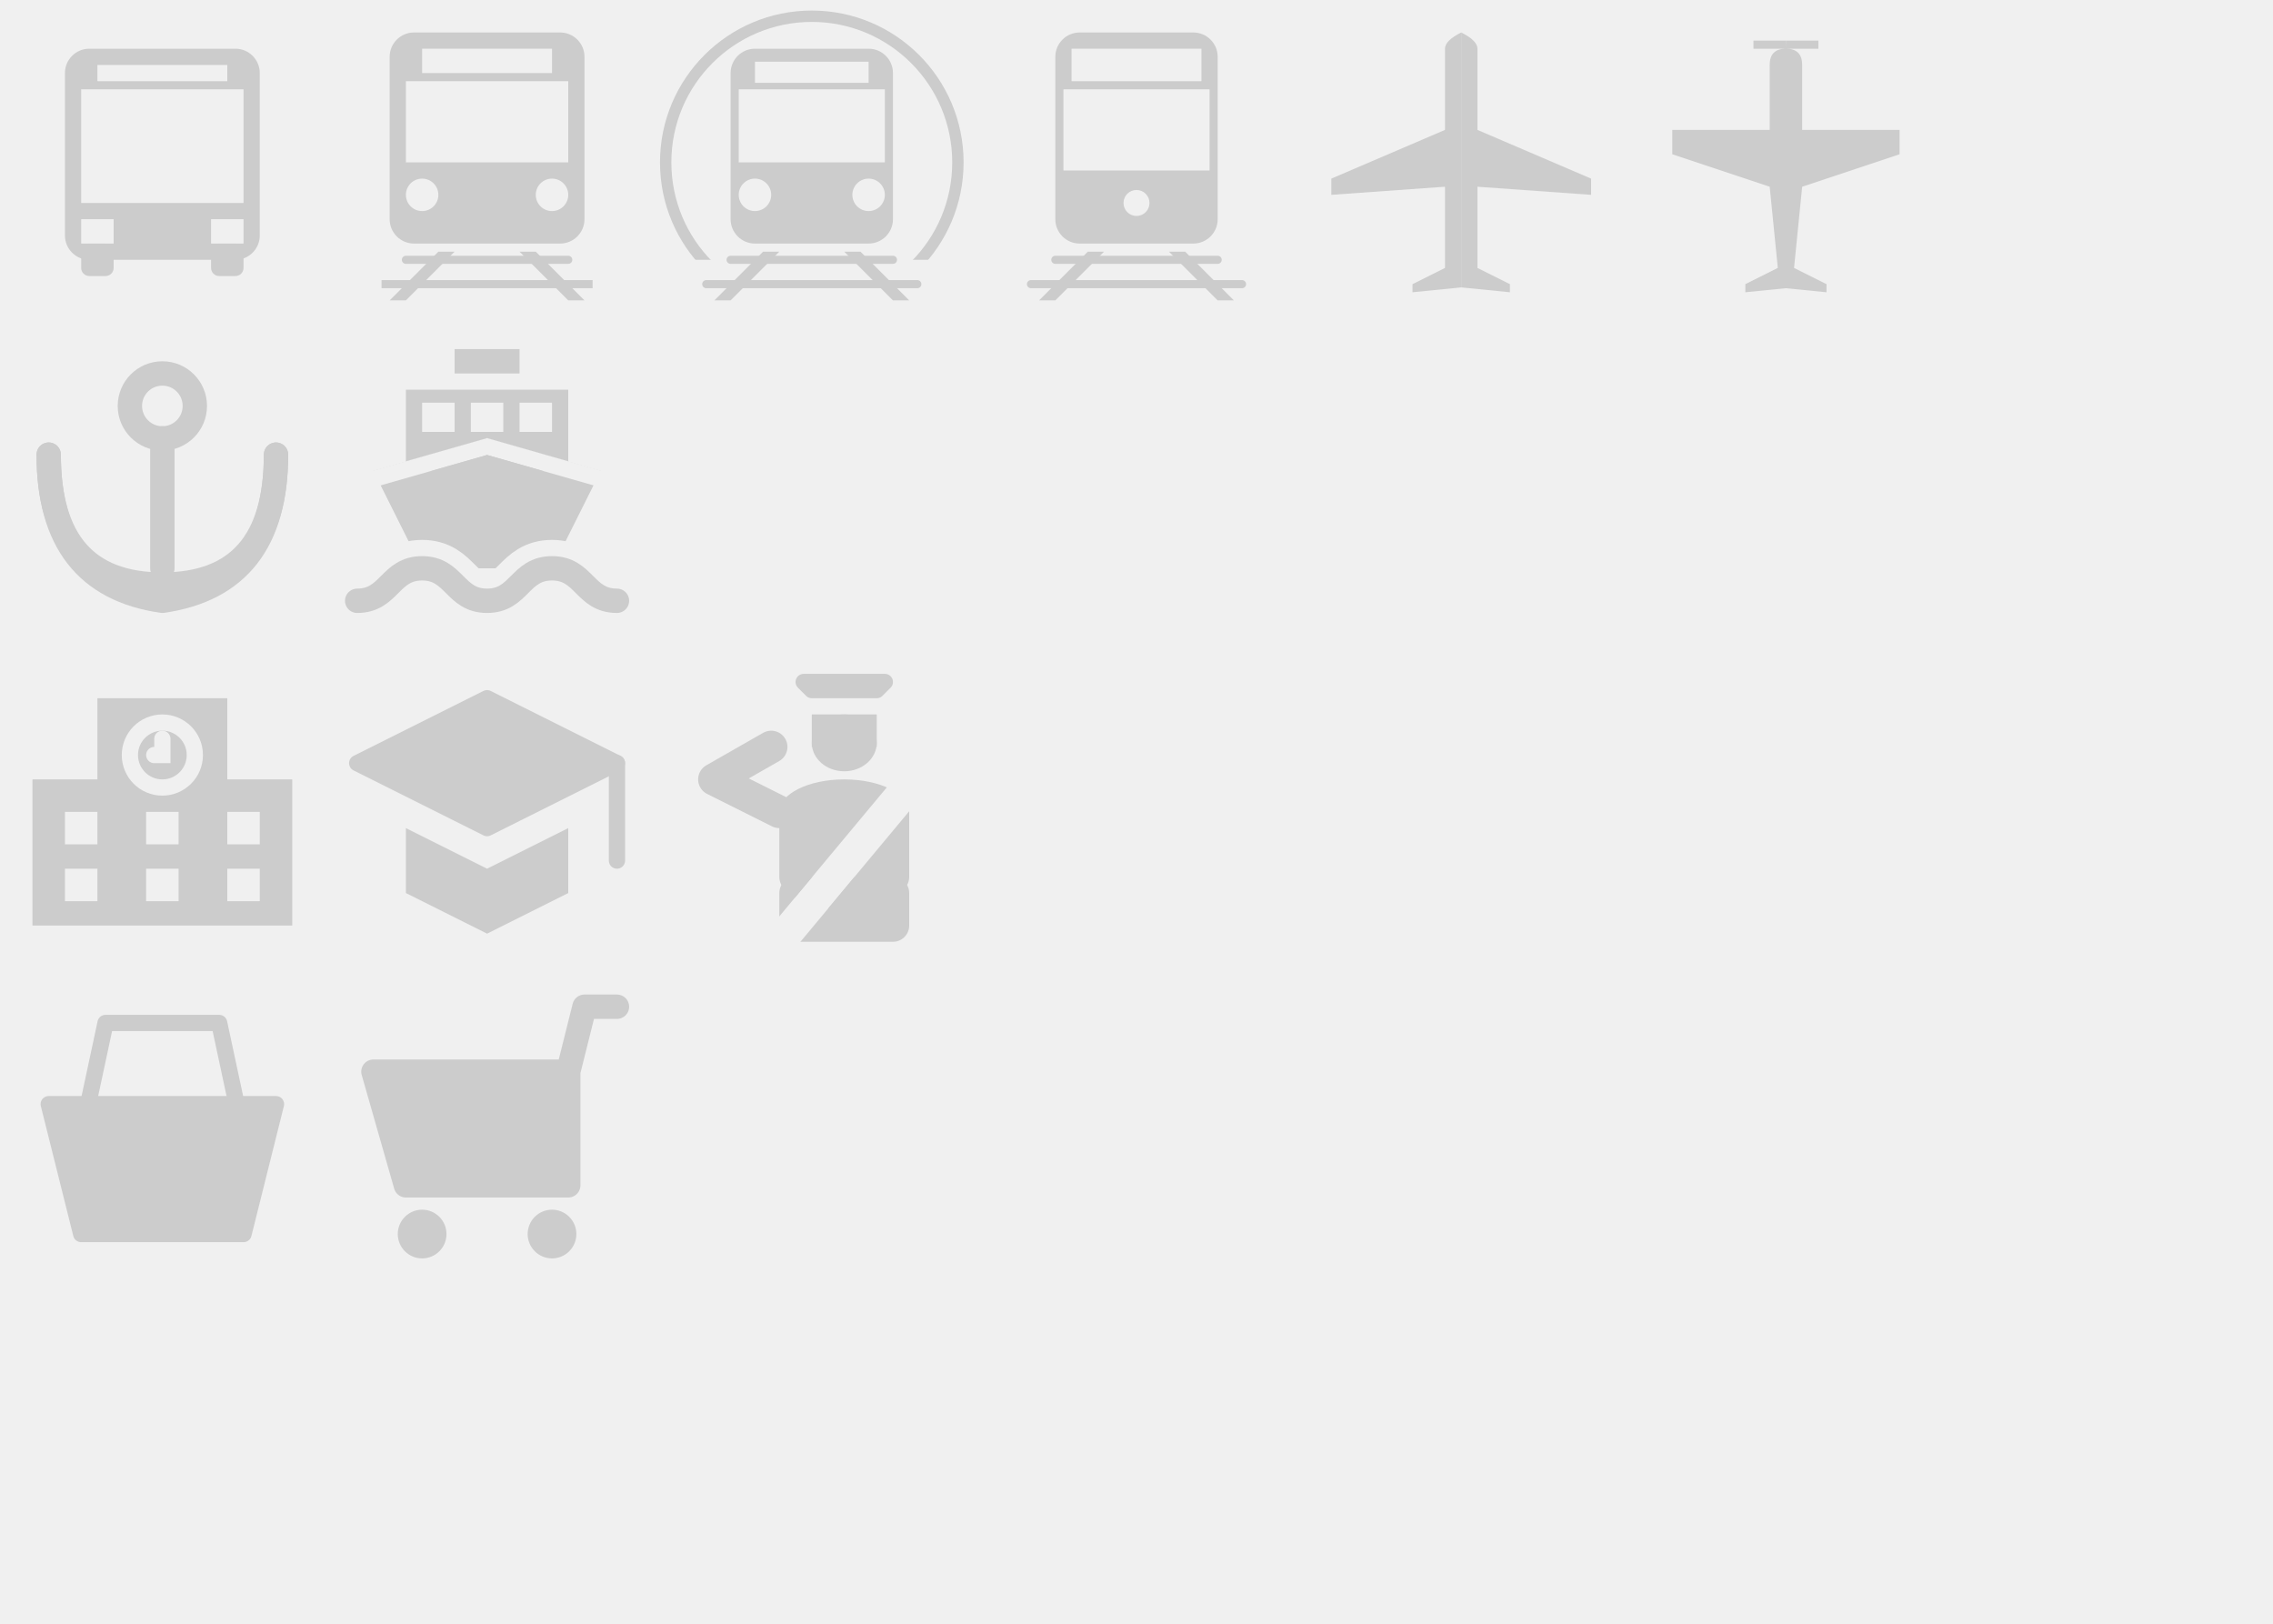
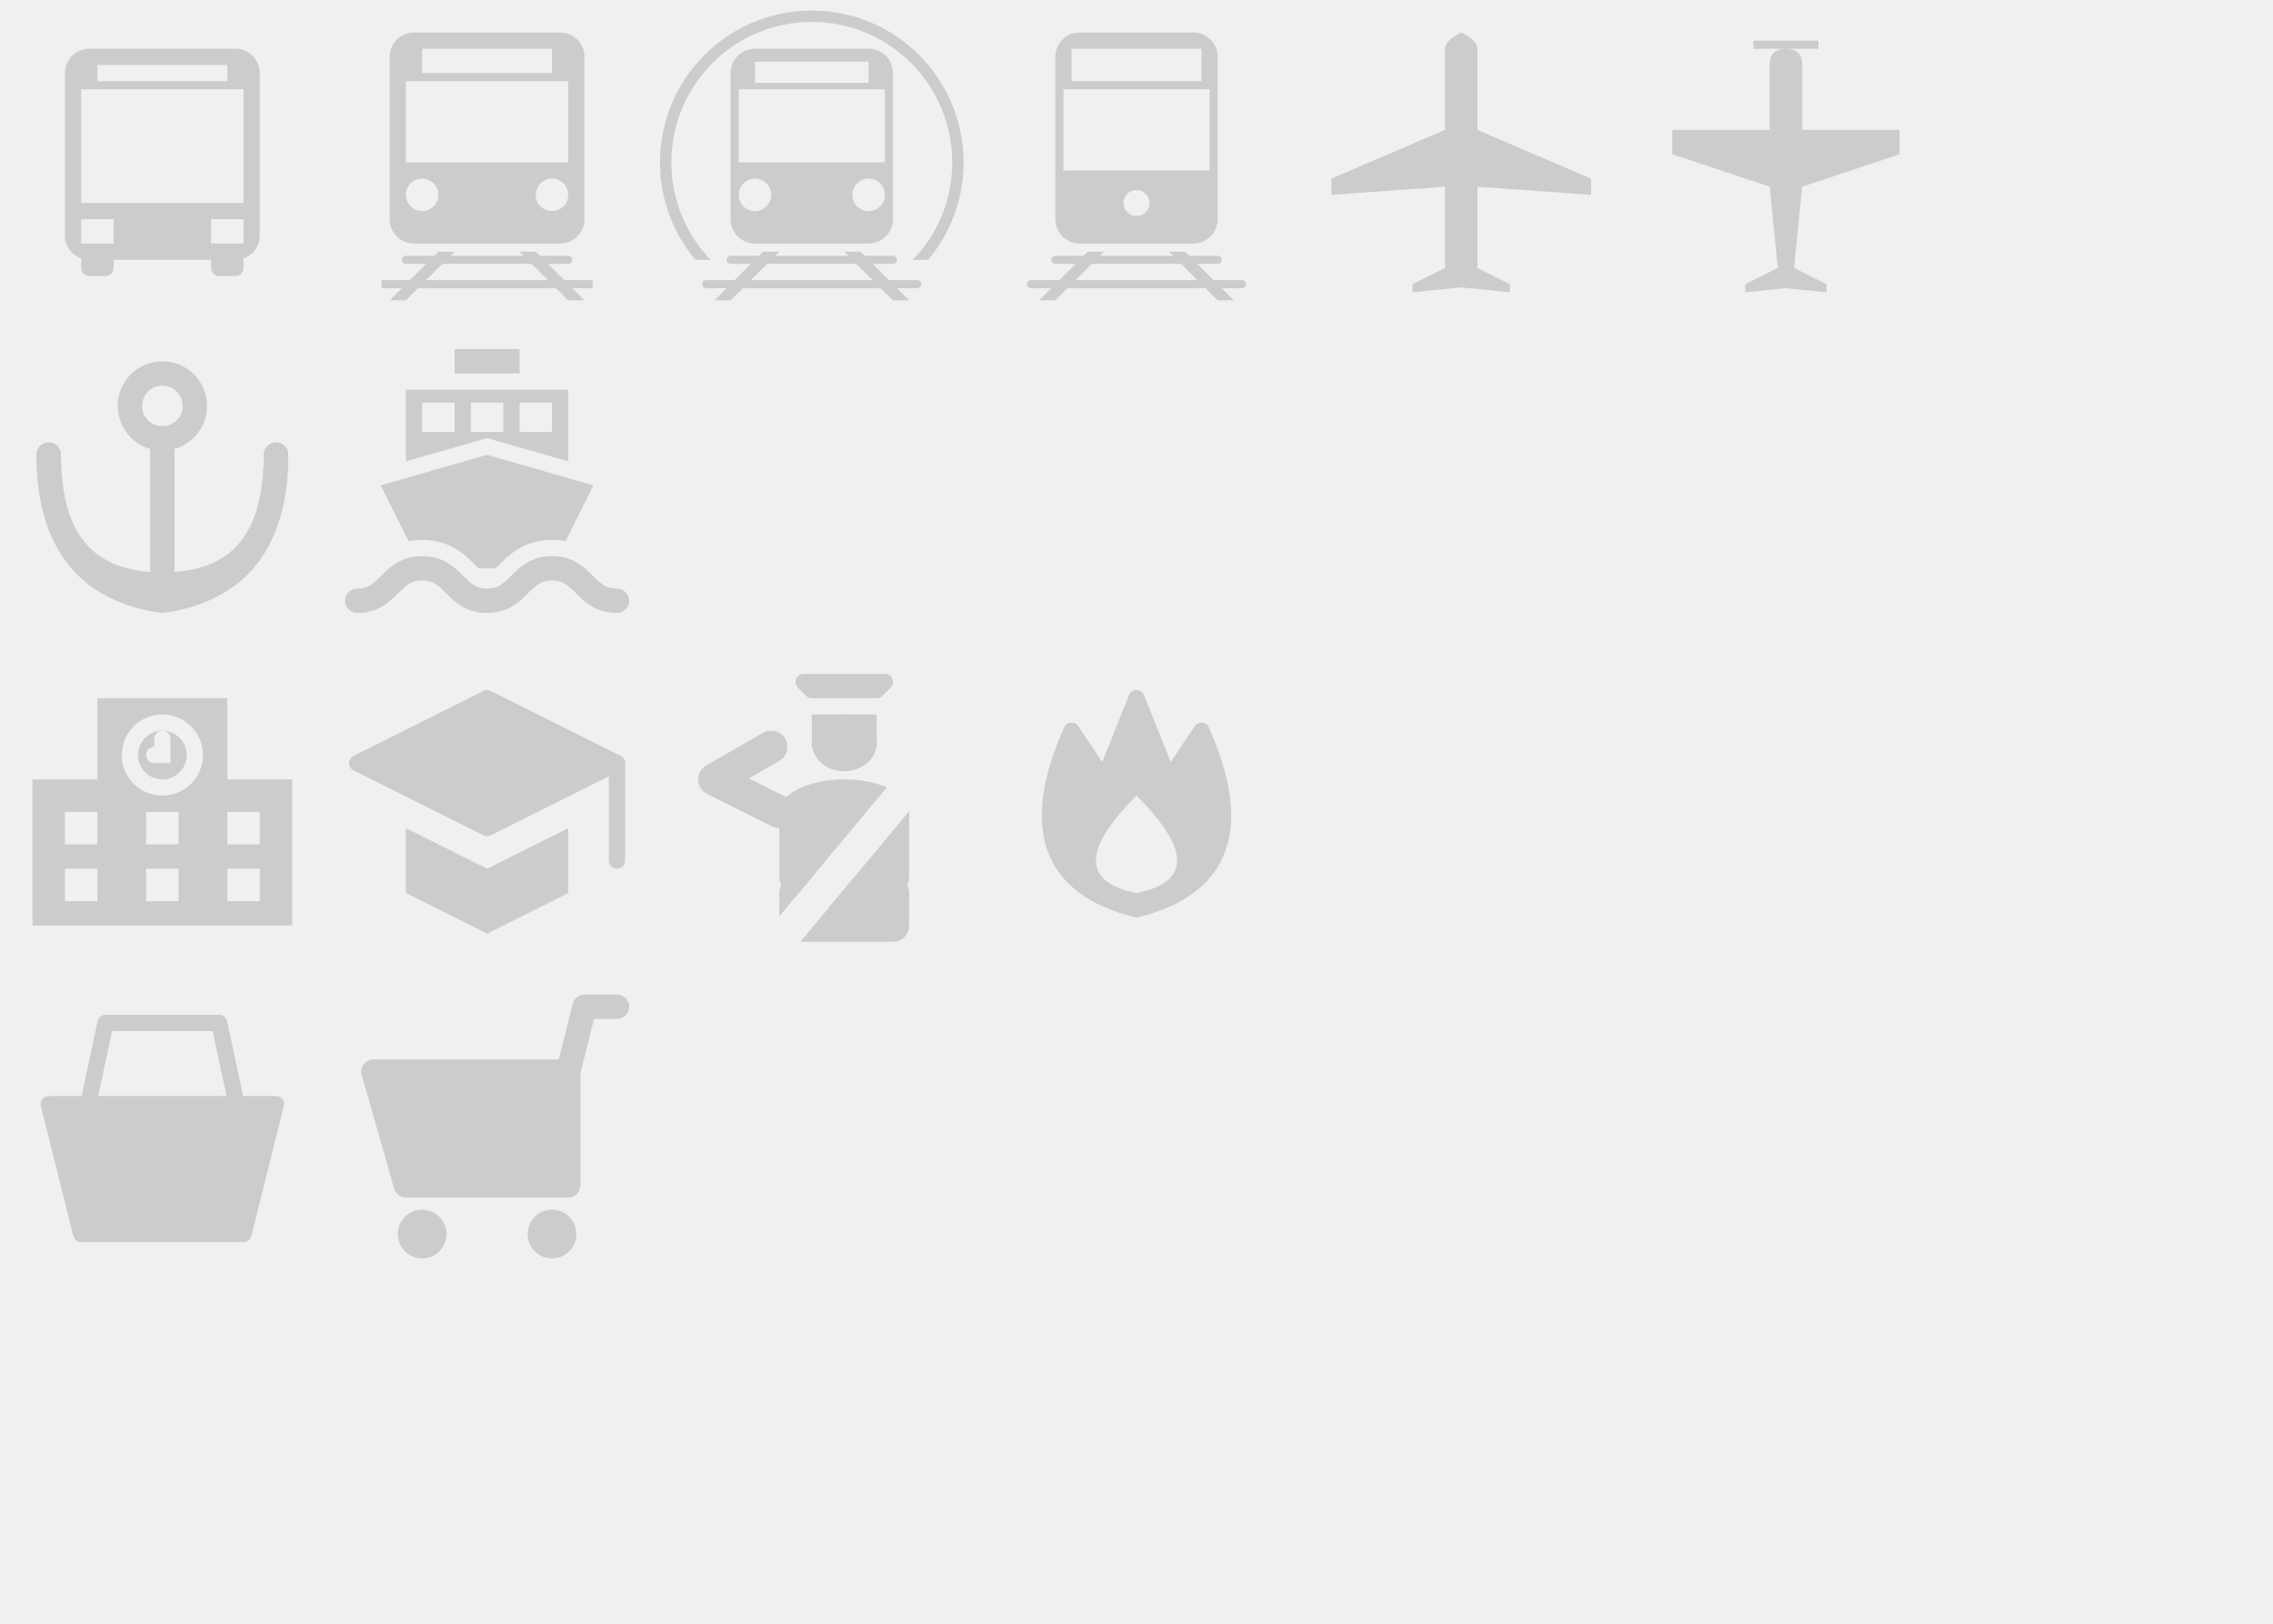
<svg xmlns="http://www.w3.org/2000/svg" viewBox="0 0 140 100">
  <style>
    .fill-only {
      fill: hsl(0 0% 80%);
      stroke: none;
    }

    .stroke-only {
      fill: none;
      stroke: hsl(0 0% 80%);
      stroke-linejoin: round;
      stroke-linecap: round;
    }

    .fill-and-stroke {
      fill: hsl(0 0% 80%);
      stroke: hsl(0 0% 80%);
      stroke-linejoin: round;
      stroke-linecap: round;
    }
  </style>
  <g class="fill-only">
    <view id="bus_11" viewBox="0 0 20 20" />
    <g transform="translate(0, 0)">
      <defs>
        <mask id="bus_11_mask">
          <rect x="0" y="0" width="20" height="20" fill="white" />
          <rect x="6" y="4" width="8" height="1" fill="black" />
          <rect x="5" y="5.5" width="10" height="7" fill="black" />
          <rect x="5" y="13.5" width="2" height="1.5" fill="black" />
          <rect x="13" y="13.5" width="2" height="1.5" fill="black" />
        </mask>
      </defs>
      <rect x="4" y="3" width="12" height="13" rx="1.5" mask="url(#bus_11_mask)" />
      <rect x="5" y="15" width="2" height="2" rx="0.5" mask="url(#bus_11_mask)" />
      <rect x="13" y="15" width="2" height="2" rx="0.5" mask="url(#bus_11_mask)" />
    </g>
    <view id="railway_11" viewBox="20 0 20 20" />
    <g transform="translate(20, 0)">
      <defs>
        <mask id="railway_11_mask">
          <rect x="0" y="0" width="20" height="20" fill="white" />
          <rect x="6" y="3" width="8" height="1.5" fill="black" />
          <rect x="5" y="5" width="10" height="5" fill="black" />
          <circle cx="6" cy="12" r="1" fill="black" />
          <circle cx="14" cy="12" r="1" fill="black" />
        </mask>
      </defs>
      <rect x="4" y="2" width="12" height="13" rx="1.5" mask="url(#railway_11_mask)" />
      <path d="M 7 15.5 l -3 3 l 1 0 l 3 -3" />
      <path d="M 12 15.5 l 3 3 l 1 0 l -3 -3" />
      <path d="M 5 16 l 10 0" class="stroke-only" stroke-width="0.5" />
      <path d="M 3.5 17.5 l 13 0" stroke="hsl(0 0% 80%)" stroke-width="0.5" />
    </g>
    <view id="rail_metro_11" viewBox="40 0 20 20" />
    <g transform="translate(40, 0)">
      <defs>
        <mask id="rail_metro_11_mask">
          <rect x="0" y="0" width="20" height="20" fill="white" />
          <rect x="6.5" y="3.8" width="7" height="1.3" fill="black" />
          <rect x="5.5" y="5.5" width="9" height="4.5" fill="black" />
          <circle cx="6.5" cy="12" r="1" fill="black" />
          <circle cx="13.5" cy="12" r="1" fill="black" />
        </mask>
        <mask id="rail_metro_11_tunnel_mask">
          <rect x="0" y="0" width="20" height="20" fill="white" />
          <rect x="0" y="16" width="20" height="5" fill="black" />
        </mask>
      </defs>
      <rect x="5" y="3" width="10" height="12" rx="1.5" mask="url(#rail_metro_11_mask)" />
      <circle cx="10" cy="10" r="9" class="stroke-only" stroke-width="0.7" mask="url(#rail_metro_11_tunnel_mask)" />
      <path d="M 7 15.5 l -3 3 l 1 0 l 3 -3" />
      <path d="M 12 15.5 l 3 3 l 1 0 l -3 -3" />
      <path d="M 5 16 l 10 0" class="stroke-only" stroke-width="0.5" />
      <path d="M 3.5 17.5 l 13 0" class="stroke-only" stroke-width="0.5" />
    </g>
    <view id="rail_light_11" viewBox="60 0 20 20" />
    <g transform="translate(60, 0)">
      <defs>
        <mask id="rail_light_11_mask">
          <rect x="0" y="0" width="20" height="20" fill="white" />
          <rect x="6" y="3" width="8" height="2" fill="black" />
          <rect x="5.5" y="5.5" width="9" height="5" fill="black" />
          <circle cx="10" cy="12.5" r="0.8" fill="black" />
        </mask>
      </defs>
      <rect x="5" y="2" width="10" height="13" rx="1.5" mask="url(#rail_light_11_mask)" />
      <path d="M 7 15.5 l -3 3 l 1 0 l 3 -3" />
      <path d="M 12 15.5 l 3 3 l 1 0 l -3 -3" />
      <path d="M 5 16 l 10 0" class="stroke-only" stroke-width="0.5" />
      <path d="M 3.5 17.5 l 13 0" class="stroke-only" stroke-width="0.5" />
    </g>
    <view id="airport_11" viewBox="80 0 20 20" />
    <g transform="translate(80, 0)">
      <path d="M 10 2 q -1 0.5 -1 1 v 5 l -7 3 v 1 l 7 -0.5 v5 l -2 1 v 0.5 l 3 -0.3 z" />
      <path d="M 10 2 q -1 0.5 -1 1 v 5 l -7 3 v 1 l 7 -0.5 v5 l -2 1 v 0.5 l 3 -0.3 z" transform="translate(20) scale(-1, 1)" />
    </g>
    <view id="airfield_11" viewBox="100 0 20 20" />
    <g transform="translate(100, 0)">
      <path d="M 10 2.5 h -2 v 0.5 h 2 q -1 0 -1 1 v 4 h -6 v 1.5 l 6 2 l 0.5 5 l -2 1 v 0.5 l 3 -0.3 z" />
      <path d="M 10 2.5 h -2 v 0.5 h 2 q -1 0 -1 1 v 4 h -6 v 1.5 l 6 2 l 0.5 5 l -2 1 v 0.5 l 3 -0.3 z" transform="translate(20) scale(-1, 1)" />
    </g>
    <view id="harbor_11" viewBox="0 20 20 20" />
    <g transform="translate(0, 20)">
      <circle cx="10" cy="5" r="2" class="stroke-only" stroke-width="1.5" />
      <path d="M 10 7 v 8 " class="stroke-only" stroke-width="1.5" />
      <path d="M 3 8 q 0 8 7 8 t 7 -8" class="stroke-only" stroke-width="1.5" />
      <path d="M 3 8 q 0 8 7 9 q 7 -1 7 -9" class="stroke-only" stroke-width="1.5" />
    </g>
    <view id="ferry_terminal_11" viewBox="20 20 20 20" />
    <g transform="translate(20, 20)">
      <defs>
        <mask id="ferry_terminal_11_mask">
          <rect x="0" y="0" width="20" height="20" fill="white" />
          <rect x="6" y="4.8" width="2" height="1.8" fill="black" />
          <rect x="9" y="4.8" width="2" height="1.8" fill="black" />
          <rect x="12" y="4.8" width="2" height="1.8" fill="black" />
          <path d="M 3 9.5 l 7 -2 l 7 2" fill="none" stroke="black" />
          <path d="M 2 17 c 2 0 2 -2 4 -2 s 2 2 4 2 s 2 -2 4 -2 s 2 2 4 2" fill="none" stroke="black" stroke-width="3.5" />
        </mask>
      </defs>
      <rect x="8" y="1.5" width="4" height="1.5" />
      <rect x="5" y="4" width="10" height="5" mask="url(#ferry_terminal_11_mask)" />
      <path d="M 3 9 l 7 -2 l 7 2 l -3 6 h -8" mask="url(#ferry_terminal_11_mask)" />
      <path d="M 2 17 c 2 0 2 -2 4 -2 s 2 2 4 2 s 2 -2 4 -2 s 2 2 4 2" class="stroke-only" stroke-width="1.5" />
    </g>
    <view id="school_11" viewBox="0 40 20 20" />
    <g transform="translate(0 40)">
      <defs>
        <mask id="school_11_mask">
          <rect x="0" y="0" width="20" height="20" fill="white" />
          <circle cx="10" cy="6.5" r="2" fill="none" stroke="black" />
          <path d="M 10 5.5 v 1 h -0.5" fill="none" stroke="black" stroke-linecap="round" />
          <rect x="4" y="10" width="2" height="2" fill="black" />
          <rect x="9" y="10" width="2" height="2" fill="black" />
          <rect x="14" y="10" width="2" height="2" fill="black" />
          <rect x="4" y="13.5" width="2" height="2" fill="black" />
          <rect x="9" y="13.5" width="2" height="2" fill="black" />
          <rect x="14" y="13.5" width="2" height="2" fill="black" />
        </mask>
      </defs>
      <path d="M 6 3 h 8 v 5 h 4 v 9 h -16 v -9 h 4 z" class="fill-only" mask="url(#school_11_mask)" />
    </g>
    <view id="collage_11" viewBox="20 40 20 20" />
    <g transform="translate(20 40)">
      <path d="M 18 7 l -8 -4 l -8 4 l 8 4 l 8 -4 z" class="fill-and-stroke" />
      <path d="M 18 7 v6" class="stroke-only" />
      <path d="M 5 11 v 4 l 5 2.5 l 5 -2.5 v -4 l -5 2.5 z" />
    </g>
    <view id="police_11" viewBox="40 40 20 20" />
    <g transform="translate(40 40)">
      <defs>
        <mask id="police_11_mask">
          <rect x="0" y="0" width="20" height="20" fill="white" />
          <path d="M 18 6 l -10 12" style="fill:none; stroke:black; stroke-width:2" />
        </mask>
      </defs>
      <rect x="8" y="8" width="8" height="8" rx="4" ry="2" mask="url(#police_11_mask)" />
      <rect x="8" y="14" width="8" height="4" rx="1" mask="url(#police_11_mask)" />
      <path d="M 8 10 l -4 -2 l 3.5 -2" class="stroke-only" style="stroke-width:2" />
      <rect x="10" y="4" width="4" height="3.5" rx="2" />
      <rect x="10" y="4" width="4" height="2" />
      <path d="M 9.5 2 h 5 l -0.5 0.5 h -4 z" class="fill-and-stroke" />
    </g>
+     <view id="fire_station_11" viewBox="60 40 20 20" />
+     <g transform="translate(60 40)">
+       <defs>
+         <mask id="fire_station_11_mask">
+           <rect x="0" y="0" width="20" height="20" fill="white" />
+           <path d="M 10 9 Q 5 14 10 15 Q 15 14 10 9 z" style="fill:black" />
+         </mask>
+       </defs>
+       <path d="M 10 3 L 8 8 L 6 5 Q 2 14 10 16 Q 18 14 14 5 L 12 8 z" class="fill-and-stroke" mask="url(#fire_station_11_mask)" />
+     </g>
    <view id="shop_11" viewBox="0 60 20 20" />
    <g transform="translate(0 60)">
      <path d="M 3 8 h 14 l -2 8 h -10 z" class="fill-and-stroke" />
      <path d="M 5 10 l 1.5 -7 h 7 l 1.5 7 z" class="stroke-only" />
    </g>
    <view id="grocery_11" viewBox="20 60 20 20" />
    <g transform="translate(20 60)">
      <path d="M 15 6 h -12 l 2 7 h 10 v -7 l 1 -4 h 2" class="stroke-only" stroke-width="1.5" />
      <path d="M 15 6 h -12 l 2 7 h 10 z" class="fill-only" />
      <circle cx="6" cy="16" r="1.5" />
      <circle cx="14" cy="16" r="1.5" />
    </g>
  </g>
</svg>
